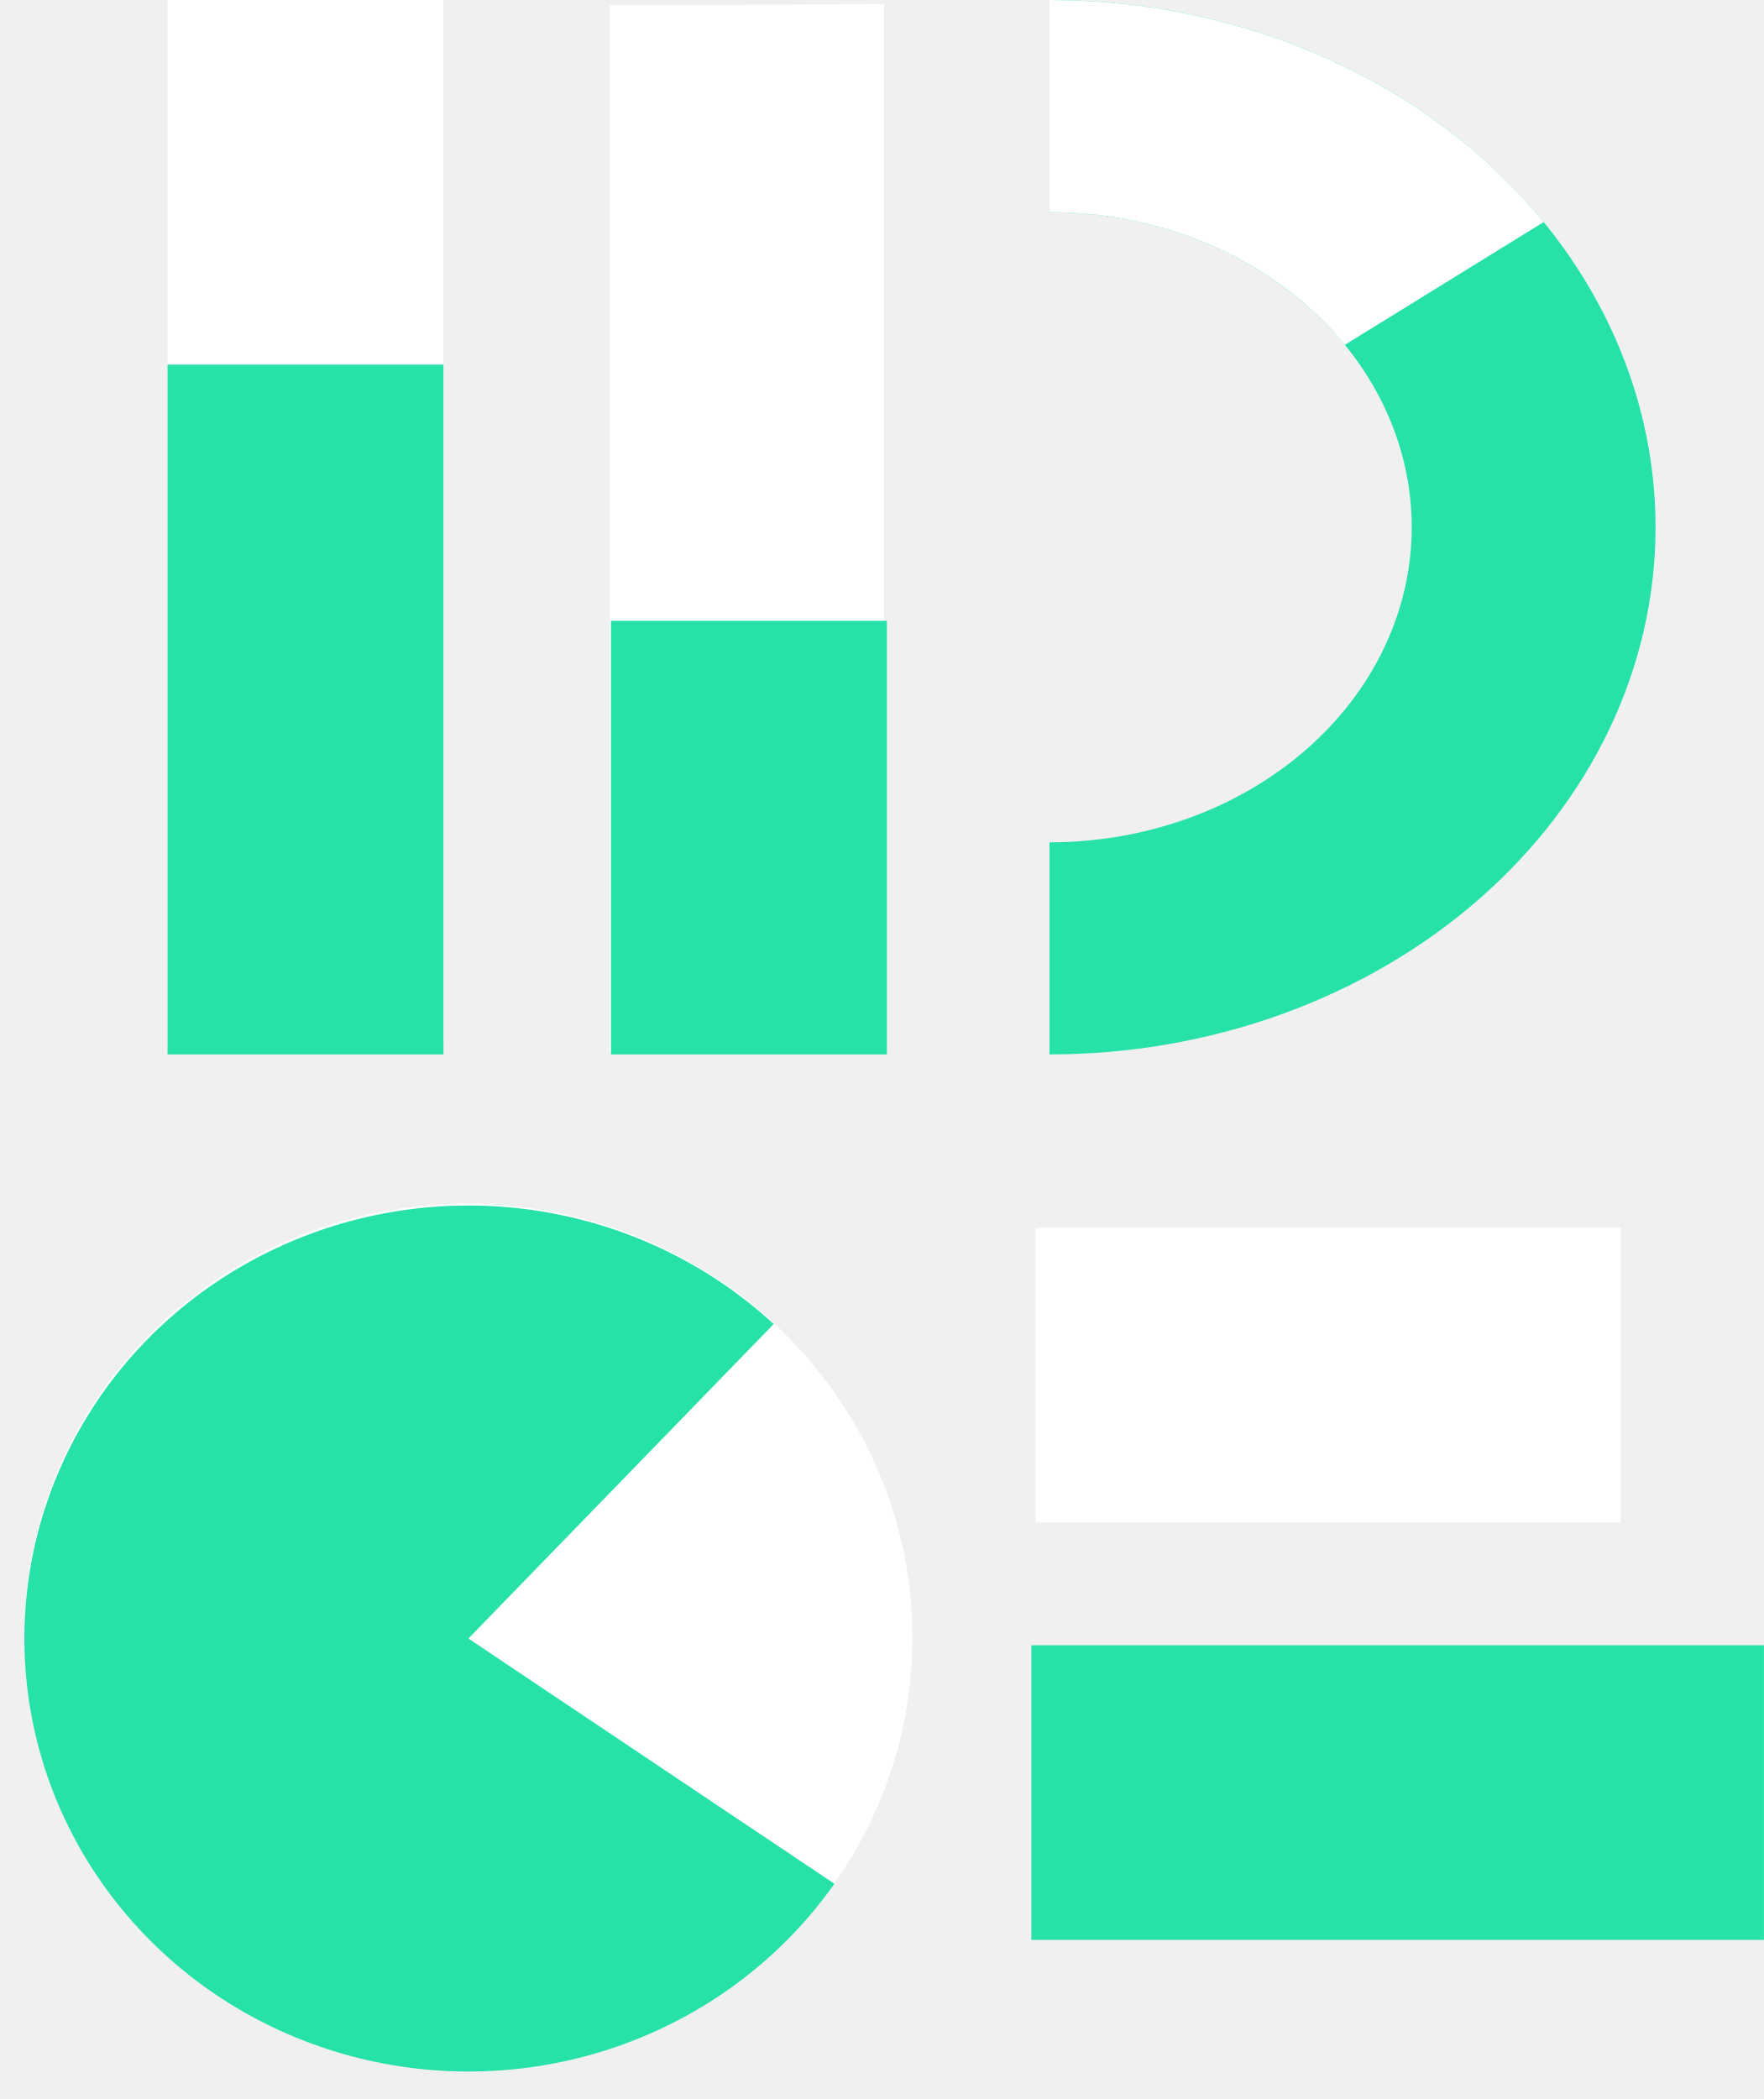
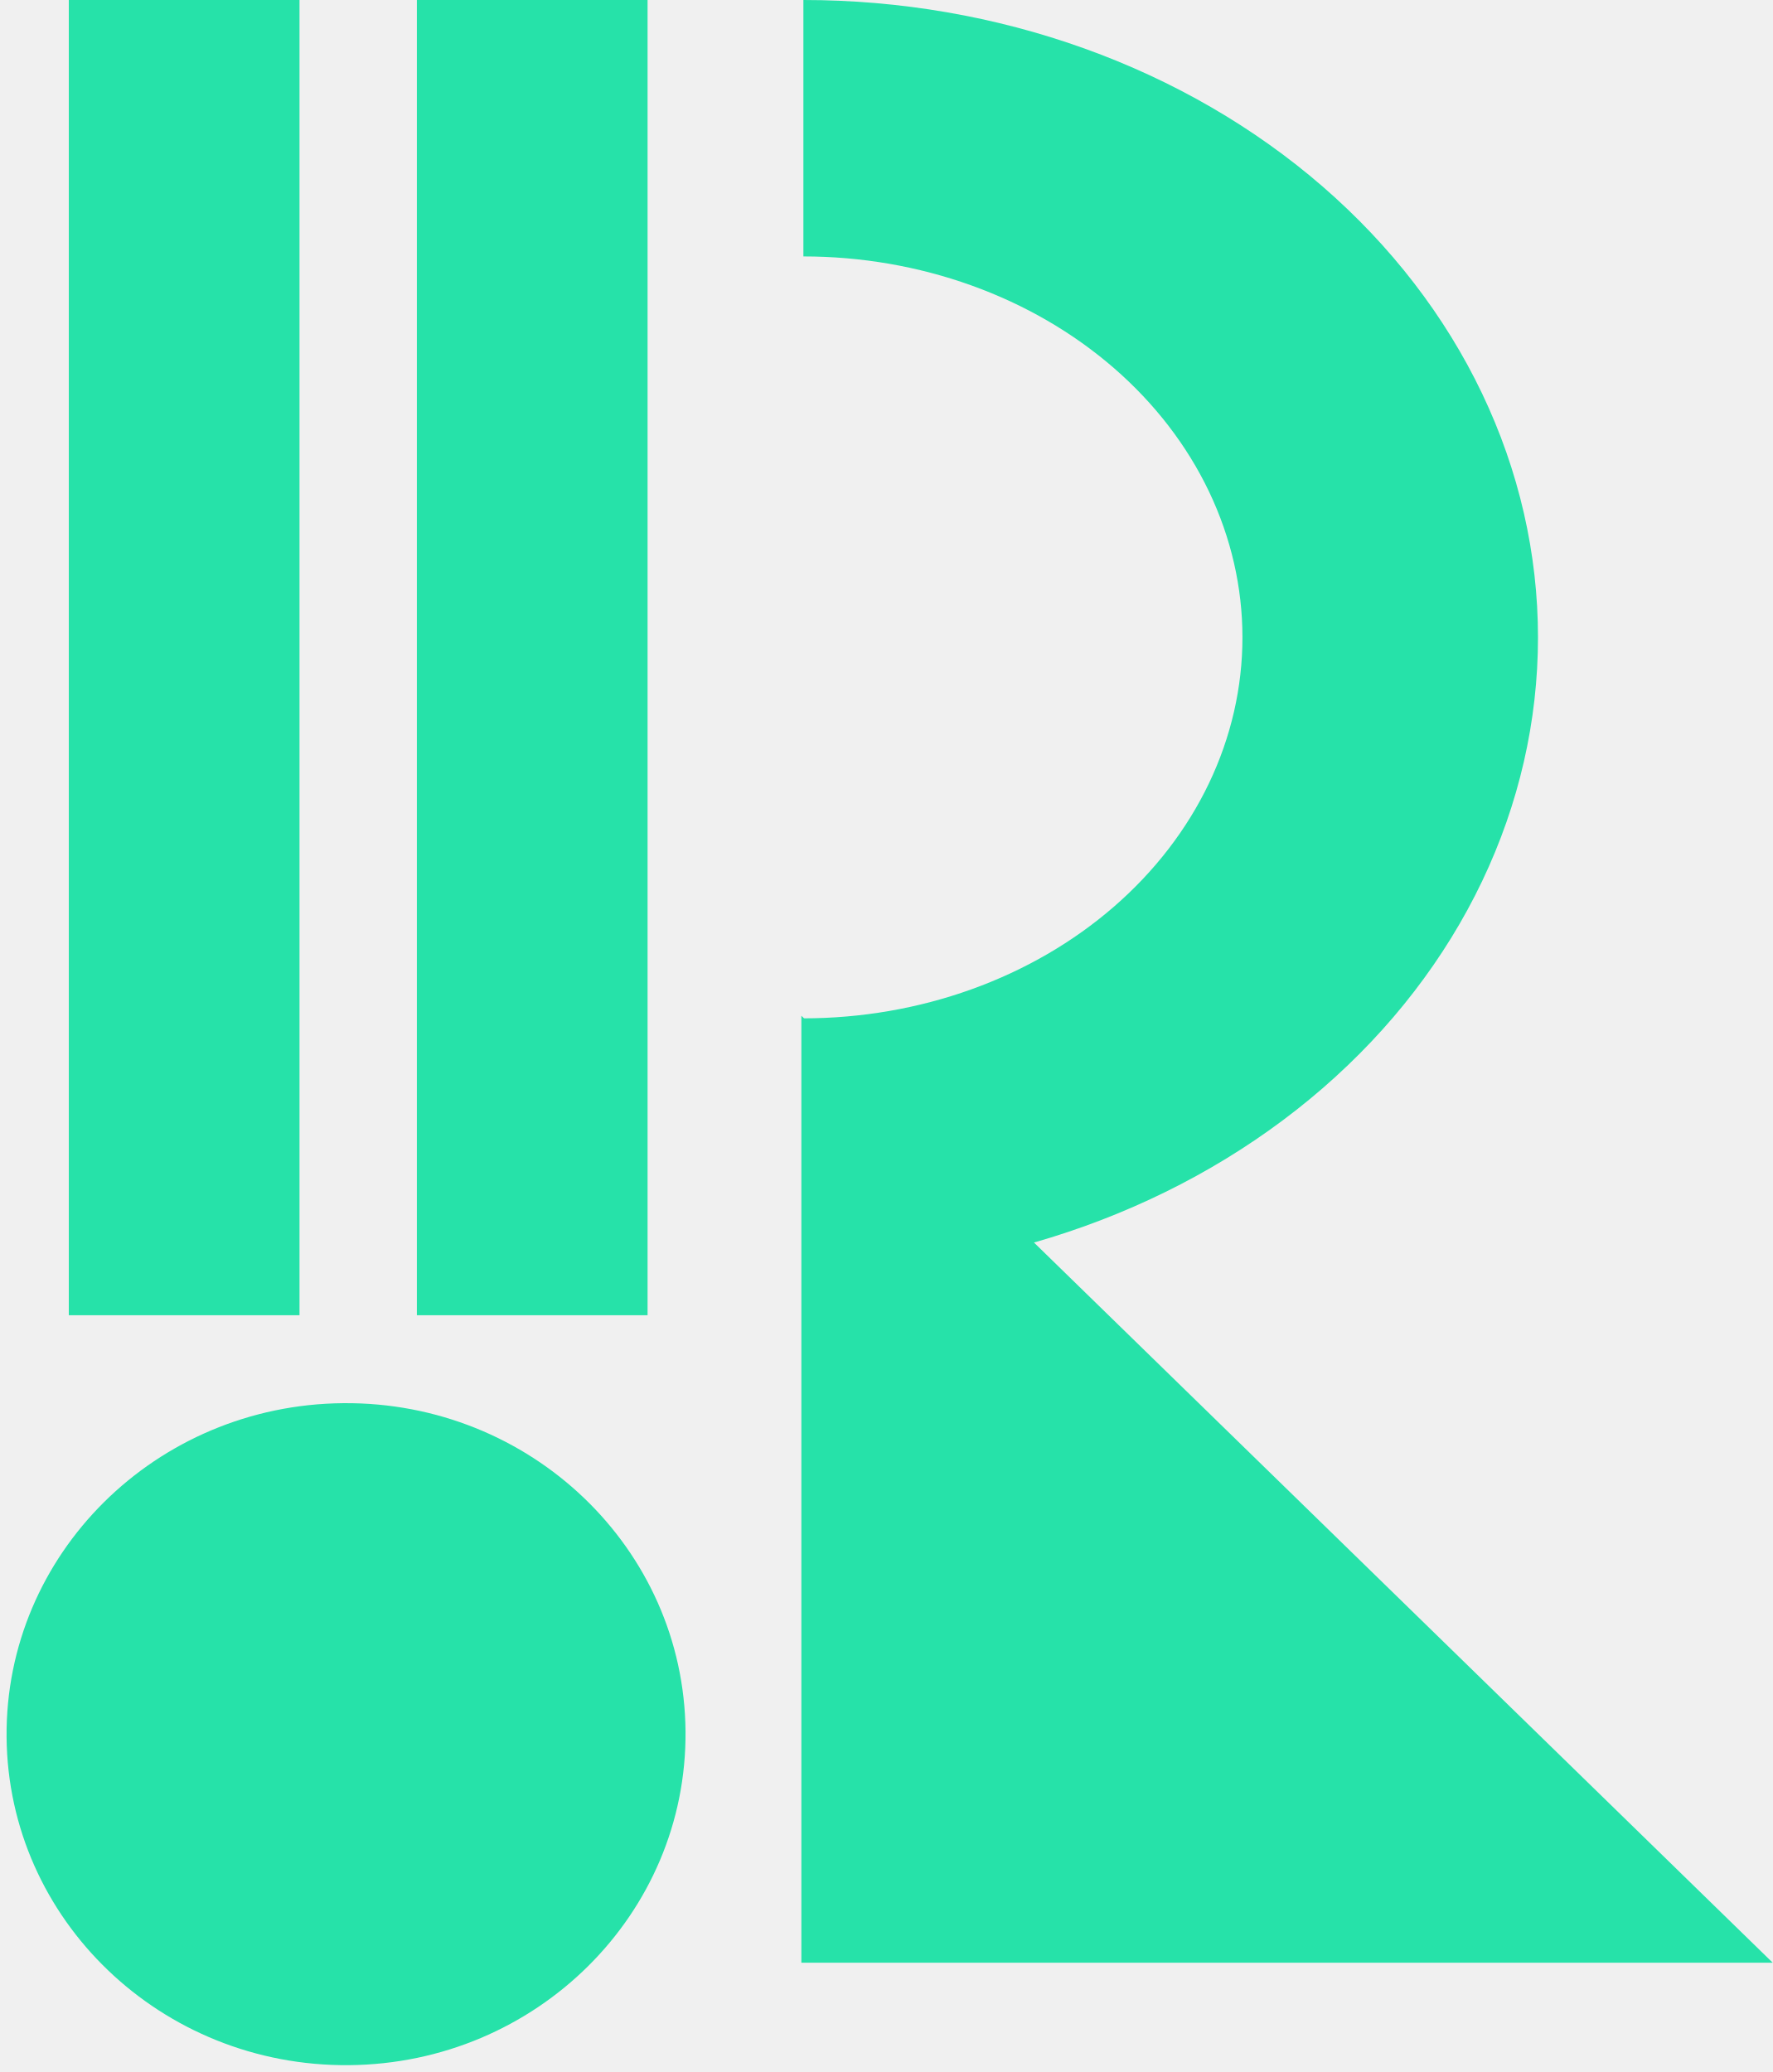
- <svg xmlns="http://www.w3.org/2000/svg" width="179" height="213" viewBox="0 0 179 213" fill="none">
-   <rect x="17" width="28" height="106" fill="white" />
-   <rect x="179" y="166.956" width="29.902" height="74.341" transform="rotate(90 179 166.956)" fill="#26E2A9" />
-   <rect x="164.464" y="124.594" width="29.902" height="59.39" transform="rotate(90 164.464 124.594)" fill="white" />
-   <ellipse cx="47.534" cy="166.091" rx="43.94" ry="45.06" transform="rotate(93.3277 47.5342 166.091)" fill="white" />
-   <rect width="106.288" height="27.83" transform="matrix(0 -1 0.999989 -0.00471864 61.8817 106.835)" fill="white" />
-   <rect x="62" y="63" width="28" height="44" fill="#26E2A9" />
-   <rect x="17" y="37" width="28" height="70" fill="#26E2A9" />
-   <path d="M106.5 107C114.576 107 122.574 105.616 130.035 102.928C137.497 100.239 144.276 96.298 149.987 91.33C155.698 86.362 160.228 80.465 163.319 73.974C166.409 67.483 168 60.526 168 53.5C168 46.474 166.409 39.517 163.319 33.026C160.228 26.535 155.698 20.638 149.987 15.67C144.276 10.702 137.497 6.761 130.035 4.072C122.574 1.384 114.576 -3.07104e-07 106.5 0L106.5 21.524C111.327 21.524 116.107 22.351 120.567 23.958C125.026 25.565 129.078 27.92 132.491 30.89C135.905 33.859 138.612 37.384 140.459 41.263C142.307 45.143 143.257 49.301 143.257 53.5C143.257 57.699 142.307 61.857 140.459 65.737C138.612 69.616 135.905 73.141 132.491 76.11C129.078 79.08 125.026 81.435 120.567 83.042C116.107 84.649 111.327 85.476 106.5 85.476L106.5 107Z" fill="#26E2A9" />
-   <path d="M106.5 0C116.32 -3.73406e-07 125.997 2.046 134.722 5.966C143.447 9.886 150.966 15.566 156.65 22.532L136.474 34.991C133.076 30.828 128.582 27.433 123.368 25.09C118.153 22.747 112.369 21.524 106.5 21.524L106.5 0Z" fill="white" />
-   <path d="M84.67 191.158C79.453 198.561 72.035 204.226 63.415 207.392C54.795 210.558 45.387 211.071 36.458 208.863C27.53 206.656 19.509 201.832 13.478 195.044C7.446 188.255 3.693 179.827 2.724 170.894C1.756 161.962 3.617 152.954 8.059 145.085C12.5 137.216 19.308 130.864 27.565 126.883C35.822 122.902 45.133 121.485 54.241 122.822C63.35 124.159 71.819 128.186 78.509 134.361L47.534 166.272L84.67 191.158Z" fill="#26E2A9" />
+ <svg xmlns="http://www.w3.org/2000/svg" width="438" height="512" viewBox="0 0 438 512" fill="none">
+   <ellipse cx="85.501" cy="428.52" rx="81.793" ry="83.879" transform="rotate(89.5014 85.5013 428.52)" fill="#26E2A9" />
+   <path d="M198 485V265.009V251L438 485H198Z" fill="#26E2A9" />
+   <rect x="103" width="57" height="325" fill="#26E2A9" />
+   <rect x="17" width="57" height="325" fill="#26E2A9" />
+   <path d="M198.5 315C222.335 315 245.937 310.926 267.957 303.011C289.978 295.096 309.986 283.495 326.84 268.869C343.694 254.244 357.063 236.881 366.184 217.773C375.305 198.664 380 178.183 380 157.5C380 136.817 375.305 116.336 366.184 97.227C357.063 78.119 343.694 60.756 326.84 46.131C309.986 31.506 289.978 19.904 267.957 11.989C245.937 4.074 222.335 -9.04091e-07 198.5 0L198.5 63.365C212.746 63.365 226.852 65.8 240.013 70.531C253.175 75.261 265.133 82.195 275.207 90.937C285.28 99.678 293.27 110.055 298.722 121.476C304.173 132.897 306.979 145.138 306.979 157.5C306.979 169.862 304.173 182.103 298.722 193.524C293.27 204.945 285.28 215.322 275.207 224.063C265.133 232.805 253.175 239.739 240.013 244.469C226.852 249.2 212.746 251.635 198.5 251.635L198.5 315Z" fill="#26E2A9" />
</svg>
